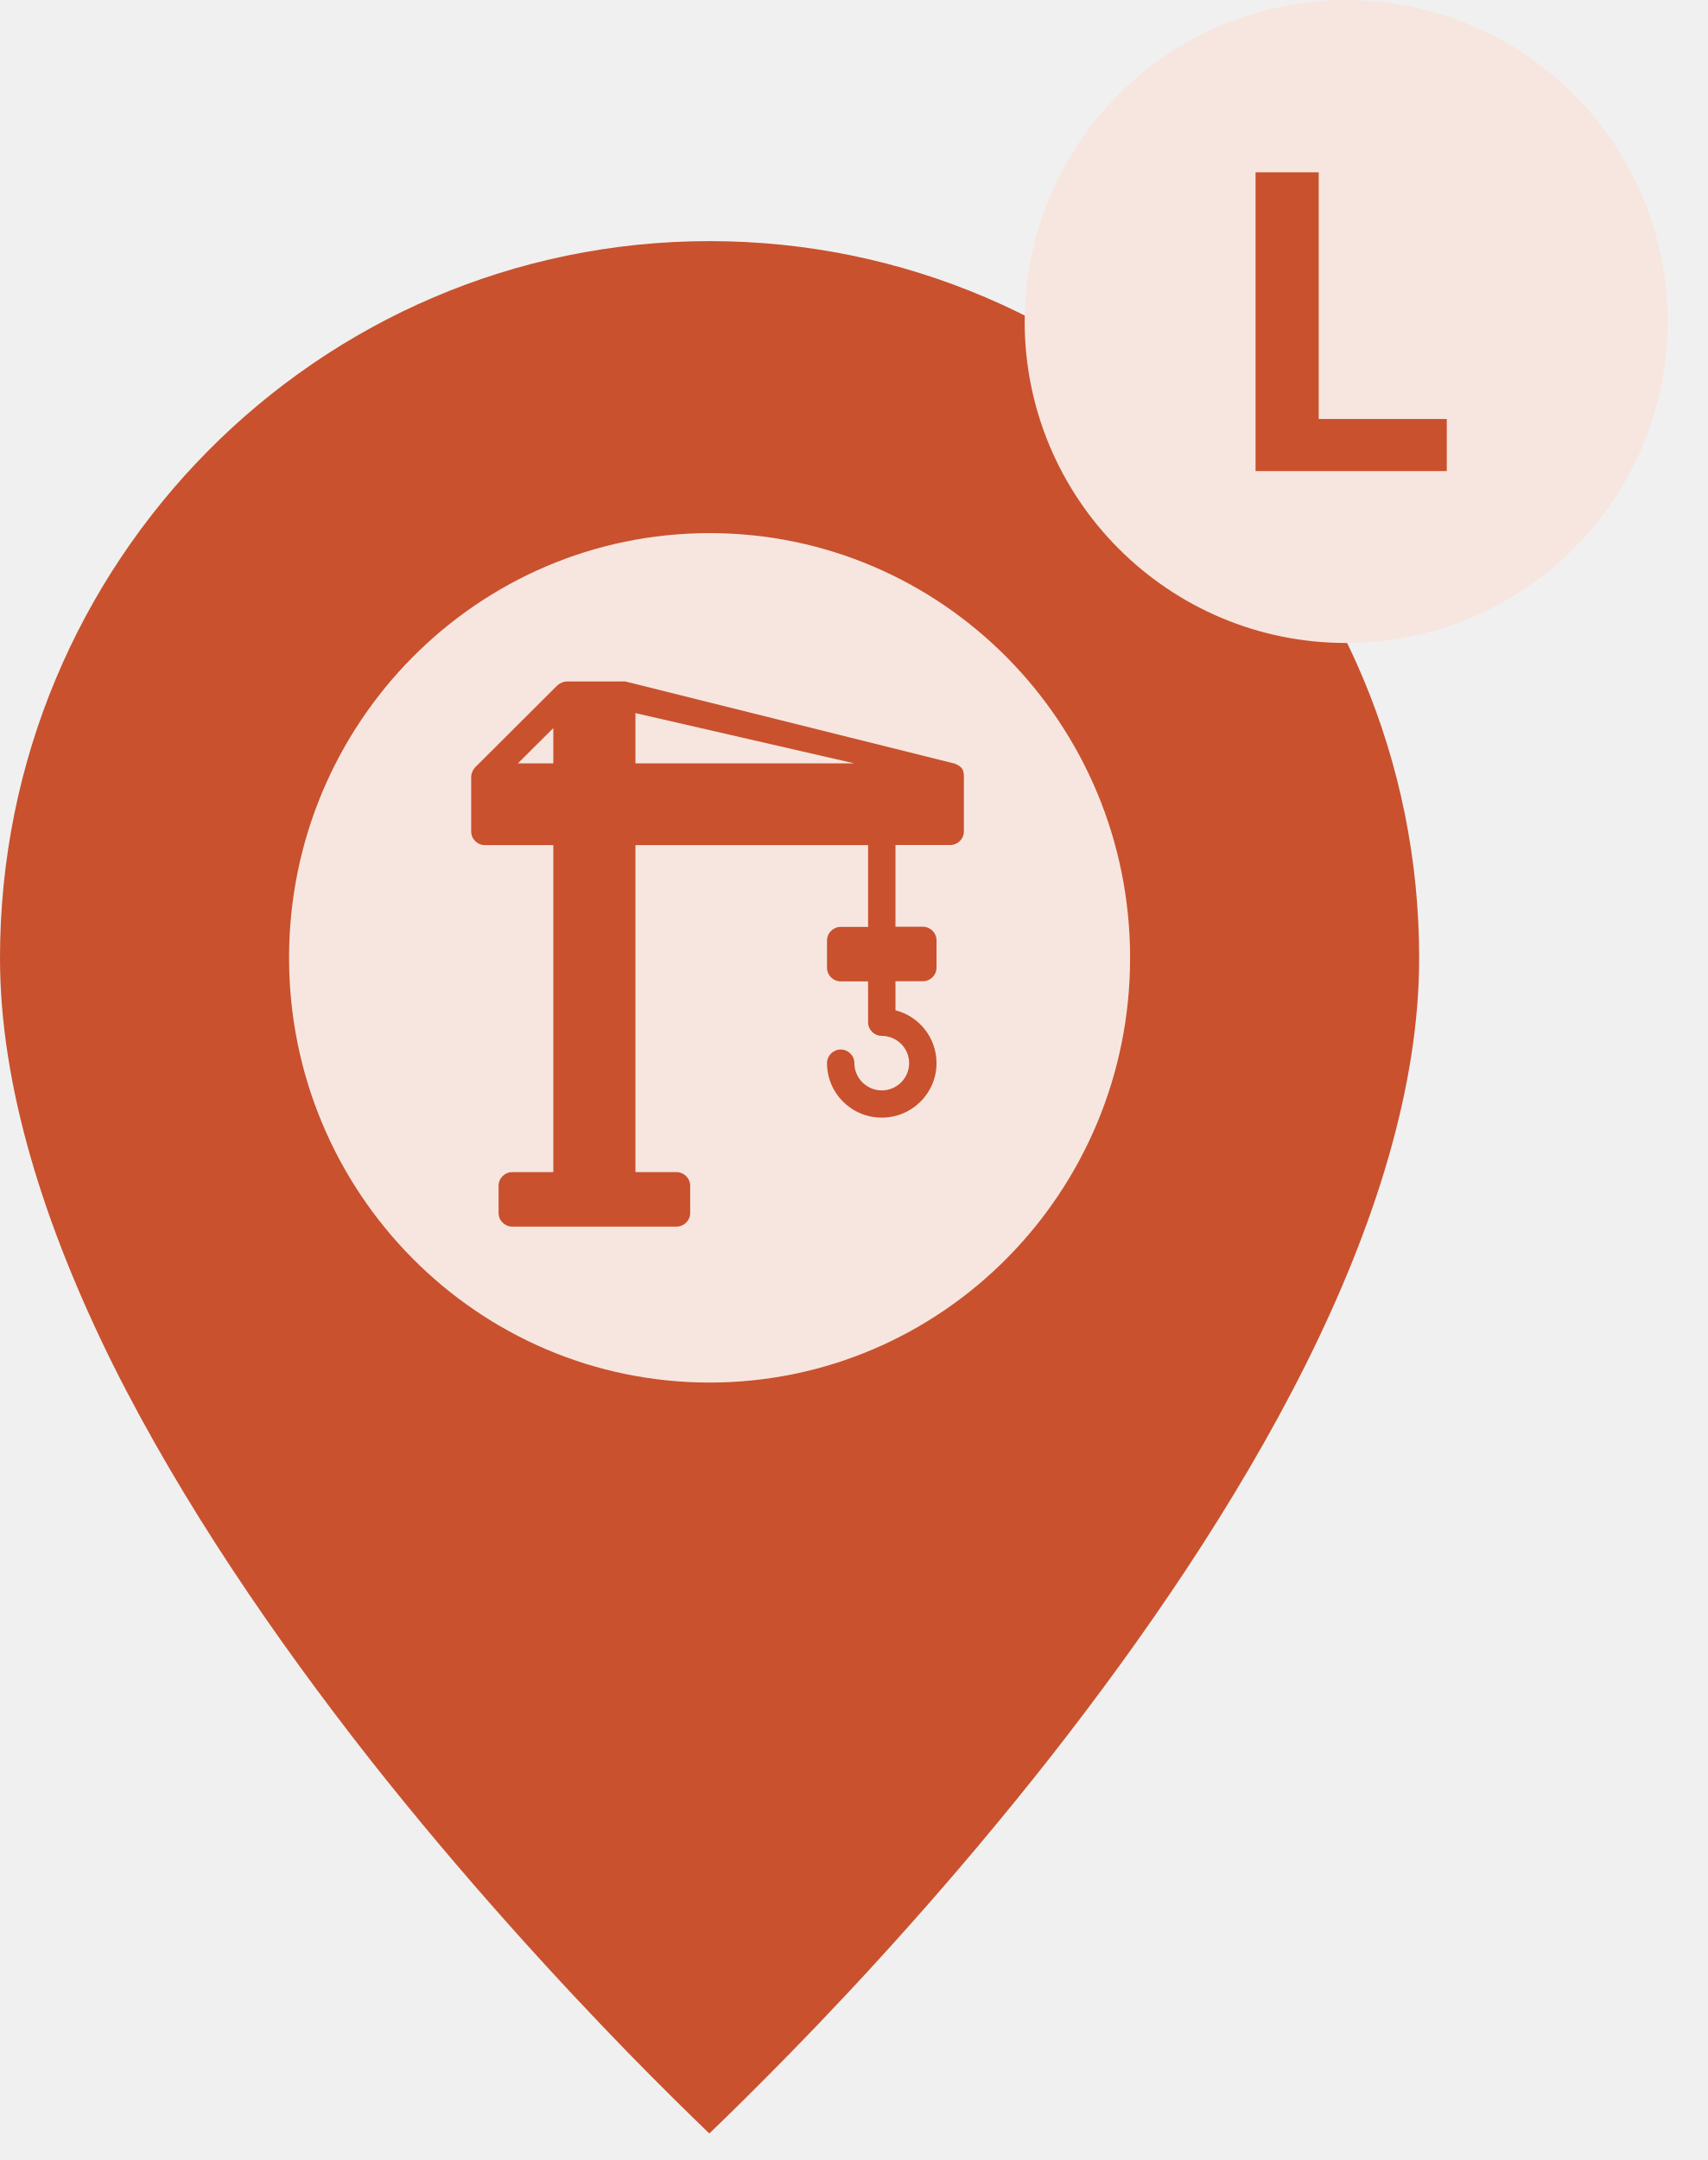
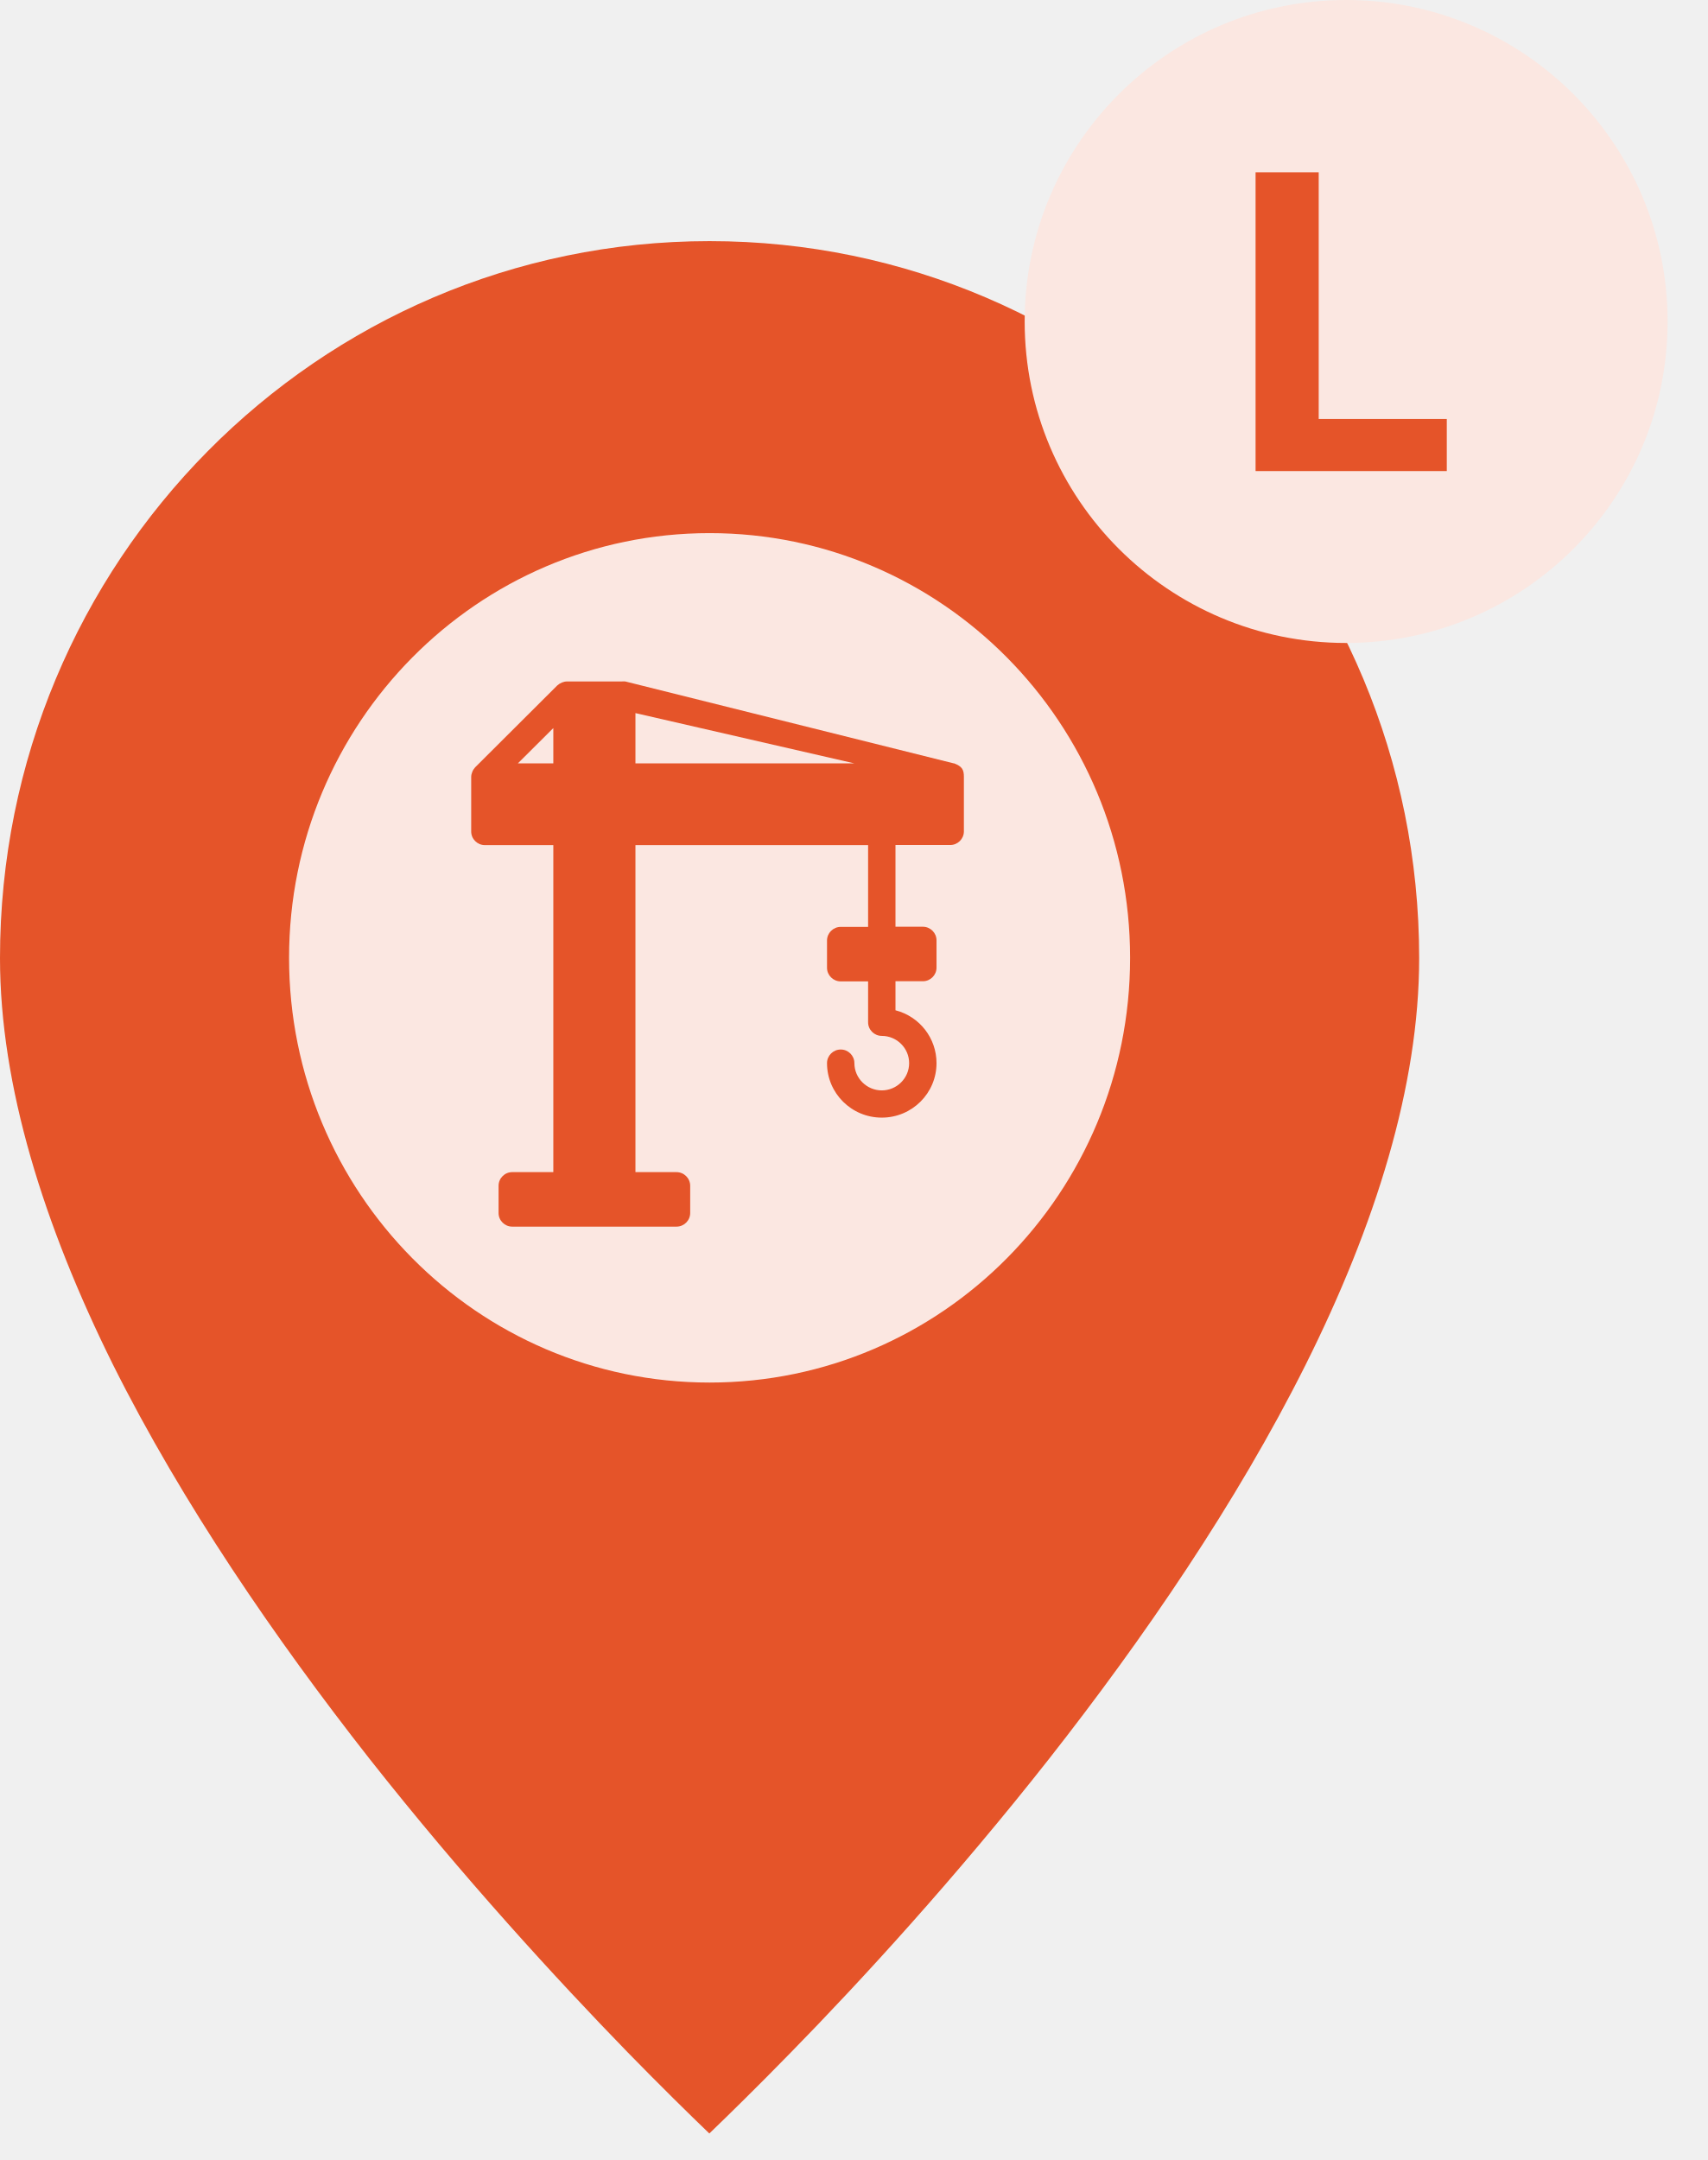
<svg xmlns="http://www.w3.org/2000/svg" width="34" height="43" viewBox="0 0 34 43" fill="none">
  <g id="Map pin">
    <g id="Pin=ready, size=large, active=yes, hover=no">
-       <circle id="Ellipse 8" cx="14.2" cy="19.2" r="11.2" fill="#F7E6DF" />
-       <path id="Vector" fill-rule="evenodd" clip-rule="evenodd" d="M14.127 4.8C21.928 4.8 28.254 11.188 28.254 19.073C28.254 21.622 27.38 24.395 25.994 27.168C24.613 29.93 22.76 32.625 20.892 35.006C19.024 37.381 17.157 39.416 15.749 40.855C15.085 41.535 14.525 42.085 14.122 42.472C13.719 42.085 13.159 41.535 12.495 40.855C11.092 39.411 9.219 37.376 7.351 35.006C5.483 32.625 3.631 29.93 2.25 27.168C0.874 24.395 0 21.616 0 19.073C0 11.188 6.326 4.8 14.127 4.8ZM14.127 10.613C9.502 10.613 5.755 14.401 5.755 19.068C5.755 23.735 9.502 27.523 14.127 27.523C18.752 27.523 22.499 23.741 22.499 19.068C22.499 14.396 18.752 10.613 14.127 10.613Z" fill="#C9512E" />
+       <circle id="Ellipse 8" cx="14.2" cy="19.2" r="11.2" fill="#FBE7E1" />
+       <path id="Vector" fill-rule="evenodd" clip-rule="evenodd" d="M14.127 4.8C21.928 4.8 28.254 11.188 28.254 19.073C28.254 21.622 27.38 24.395 25.994 27.168C24.613 29.93 22.76 32.625 20.892 35.006C19.024 37.381 17.157 39.416 15.749 40.855C15.085 41.535 14.525 42.085 14.122 42.472C13.719 42.085 13.159 41.535 12.495 40.855C11.092 39.411 9.219 37.376 7.351 35.006C5.483 32.625 3.631 29.93 2.25 27.168C0.874 24.395 0 21.616 0 19.073C0 11.188 6.326 4.8 14.127 4.8ZM14.127 10.613C9.502 10.613 5.755 14.401 5.755 19.068C5.755 23.735 9.502 27.523 14.127 27.523C18.752 27.523 22.499 23.741 22.499 19.068C22.499 14.396 18.752 10.613 14.127 10.613Z" fill="#E55429" />
      <g id="Layer_1" clip-path="url(#clip0_65_1793)">
-         <path id="Vector_2" d="M18.989 15.197L12.449 13.566C12.425 13.564 12.403 13.564 12.378 13.566H11.288C11.253 13.566 11.217 13.575 11.185 13.588C11.152 13.602 11.122 13.621 11.095 13.645L9.46 15.275C9.435 15.303 9.416 15.332 9.403 15.365C9.389 15.398 9.381 15.433 9.381 15.468V16.553C9.381 16.702 9.503 16.824 9.653 16.824H11.016V23.334H10.198C10.048 23.334 9.926 23.456 9.926 23.606V24.148C9.926 24.297 10.048 24.419 10.198 24.419H13.468C13.618 24.419 13.741 24.297 13.741 24.148V23.606C13.741 23.456 13.618 23.334 13.468 23.334H12.651V16.824H17.283V18.452H16.738C16.588 18.452 16.465 18.574 16.465 18.723V19.266C16.465 19.415 16.588 19.537 16.738 19.537H17.283V20.351C17.283 20.5 17.405 20.622 17.555 20.622C17.855 20.622 18.1 20.866 18.1 21.164C18.1 21.463 17.855 21.707 17.555 21.707C17.256 21.707 17.01 21.463 17.01 21.164C17.01 21.015 16.888 20.893 16.738 20.893C16.588 20.893 16.465 21.015 16.465 21.164C16.465 21.764 16.953 22.249 17.555 22.249C18.157 22.249 18.645 21.764 18.645 21.164C18.645 20.668 18.31 20.237 17.828 20.112V19.534H18.373C18.523 19.534 18.645 19.412 18.645 19.263V18.72C18.645 18.571 18.523 18.449 18.373 18.449H17.828V16.822H18.918C19.068 16.822 19.19 16.7 19.19 16.55V15.465C19.19 15.322 19.155 15.256 18.989 15.194V15.197ZM10.31 15.197L11.016 14.494V15.197H10.31ZM12.651 15.197V14.196L17.01 15.197H12.651Z" fill="#C9512E" />
+         <path id="Vector_2" d="M18.989 15.197L12.449 13.566C12.425 13.564 12.403 13.564 12.378 13.566H11.288C11.253 13.566 11.217 13.575 11.185 13.588C11.152 13.602 11.122 13.621 11.095 13.645L9.46 15.275C9.435 15.303 9.416 15.332 9.403 15.365C9.389 15.398 9.381 15.433 9.381 15.468V16.553C9.381 16.702 9.503 16.824 9.653 16.824H11.016V23.334H10.198C10.048 23.334 9.926 23.456 9.926 23.606V24.148C9.926 24.297 10.048 24.419 10.198 24.419H13.468C13.618 24.419 13.741 24.297 13.741 24.148V23.606C13.741 23.456 13.618 23.334 13.468 23.334H12.651V16.824H17.283V18.452H16.738C16.588 18.452 16.465 18.574 16.465 18.723V19.266C16.465 19.415 16.588 19.537 16.738 19.537H17.283V20.351C17.283 20.5 17.405 20.622 17.555 20.622C17.855 20.622 18.1 20.866 18.1 21.164C18.1 21.463 17.855 21.707 17.555 21.707C17.256 21.707 17.01 21.463 17.01 21.164C17.01 21.015 16.888 20.893 16.738 20.893C16.588 20.893 16.465 21.015 16.465 21.164C16.465 21.764 16.953 22.249 17.555 22.249C18.157 22.249 18.645 21.764 18.645 21.164C18.645 20.668 18.31 20.237 17.828 20.112V19.534H18.373C18.523 19.534 18.645 19.412 18.645 19.263V18.72C18.645 18.571 18.523 18.449 18.373 18.449H17.828V16.822H18.918C19.068 16.822 19.19 16.7 19.19 16.55V15.465C19.19 15.322 19.155 15.256 18.989 15.194V15.197ZM10.31 15.197L11.016 14.494V15.197H10.31ZM12.651 15.197V14.196L17.01 15.197H12.651Z" fill="#E55429" />
      </g>
      <g id="Group 9">
-         <circle id="Ellipse 1" cx="26.8" cy="6.4" r="6.4" fill="#F7E6DF" />
-         <path id="L" d="M24.997 9.378V3.43H26.254V8.341H28.804V9.378H24.997Z" fill="#C9512E" />
+         <circle id="Ellipse 1" cx="26.8" cy="6.4" r="6.4" fill="#FBE7E1" />
+         <path id="L" d="M24.997 9.378V3.43H26.254V8.341H28.804V9.378H24.997Z" fill="#E55429" />
      </g>
    </g>
  </g>
  <defs>
    <clipPath id="clip0_65_1793">
      <rect width="9.809" height="10.853" fill="white" transform="translate(9.38086 13.5664)" />
    </clipPath>
  </defs>
</svg>
